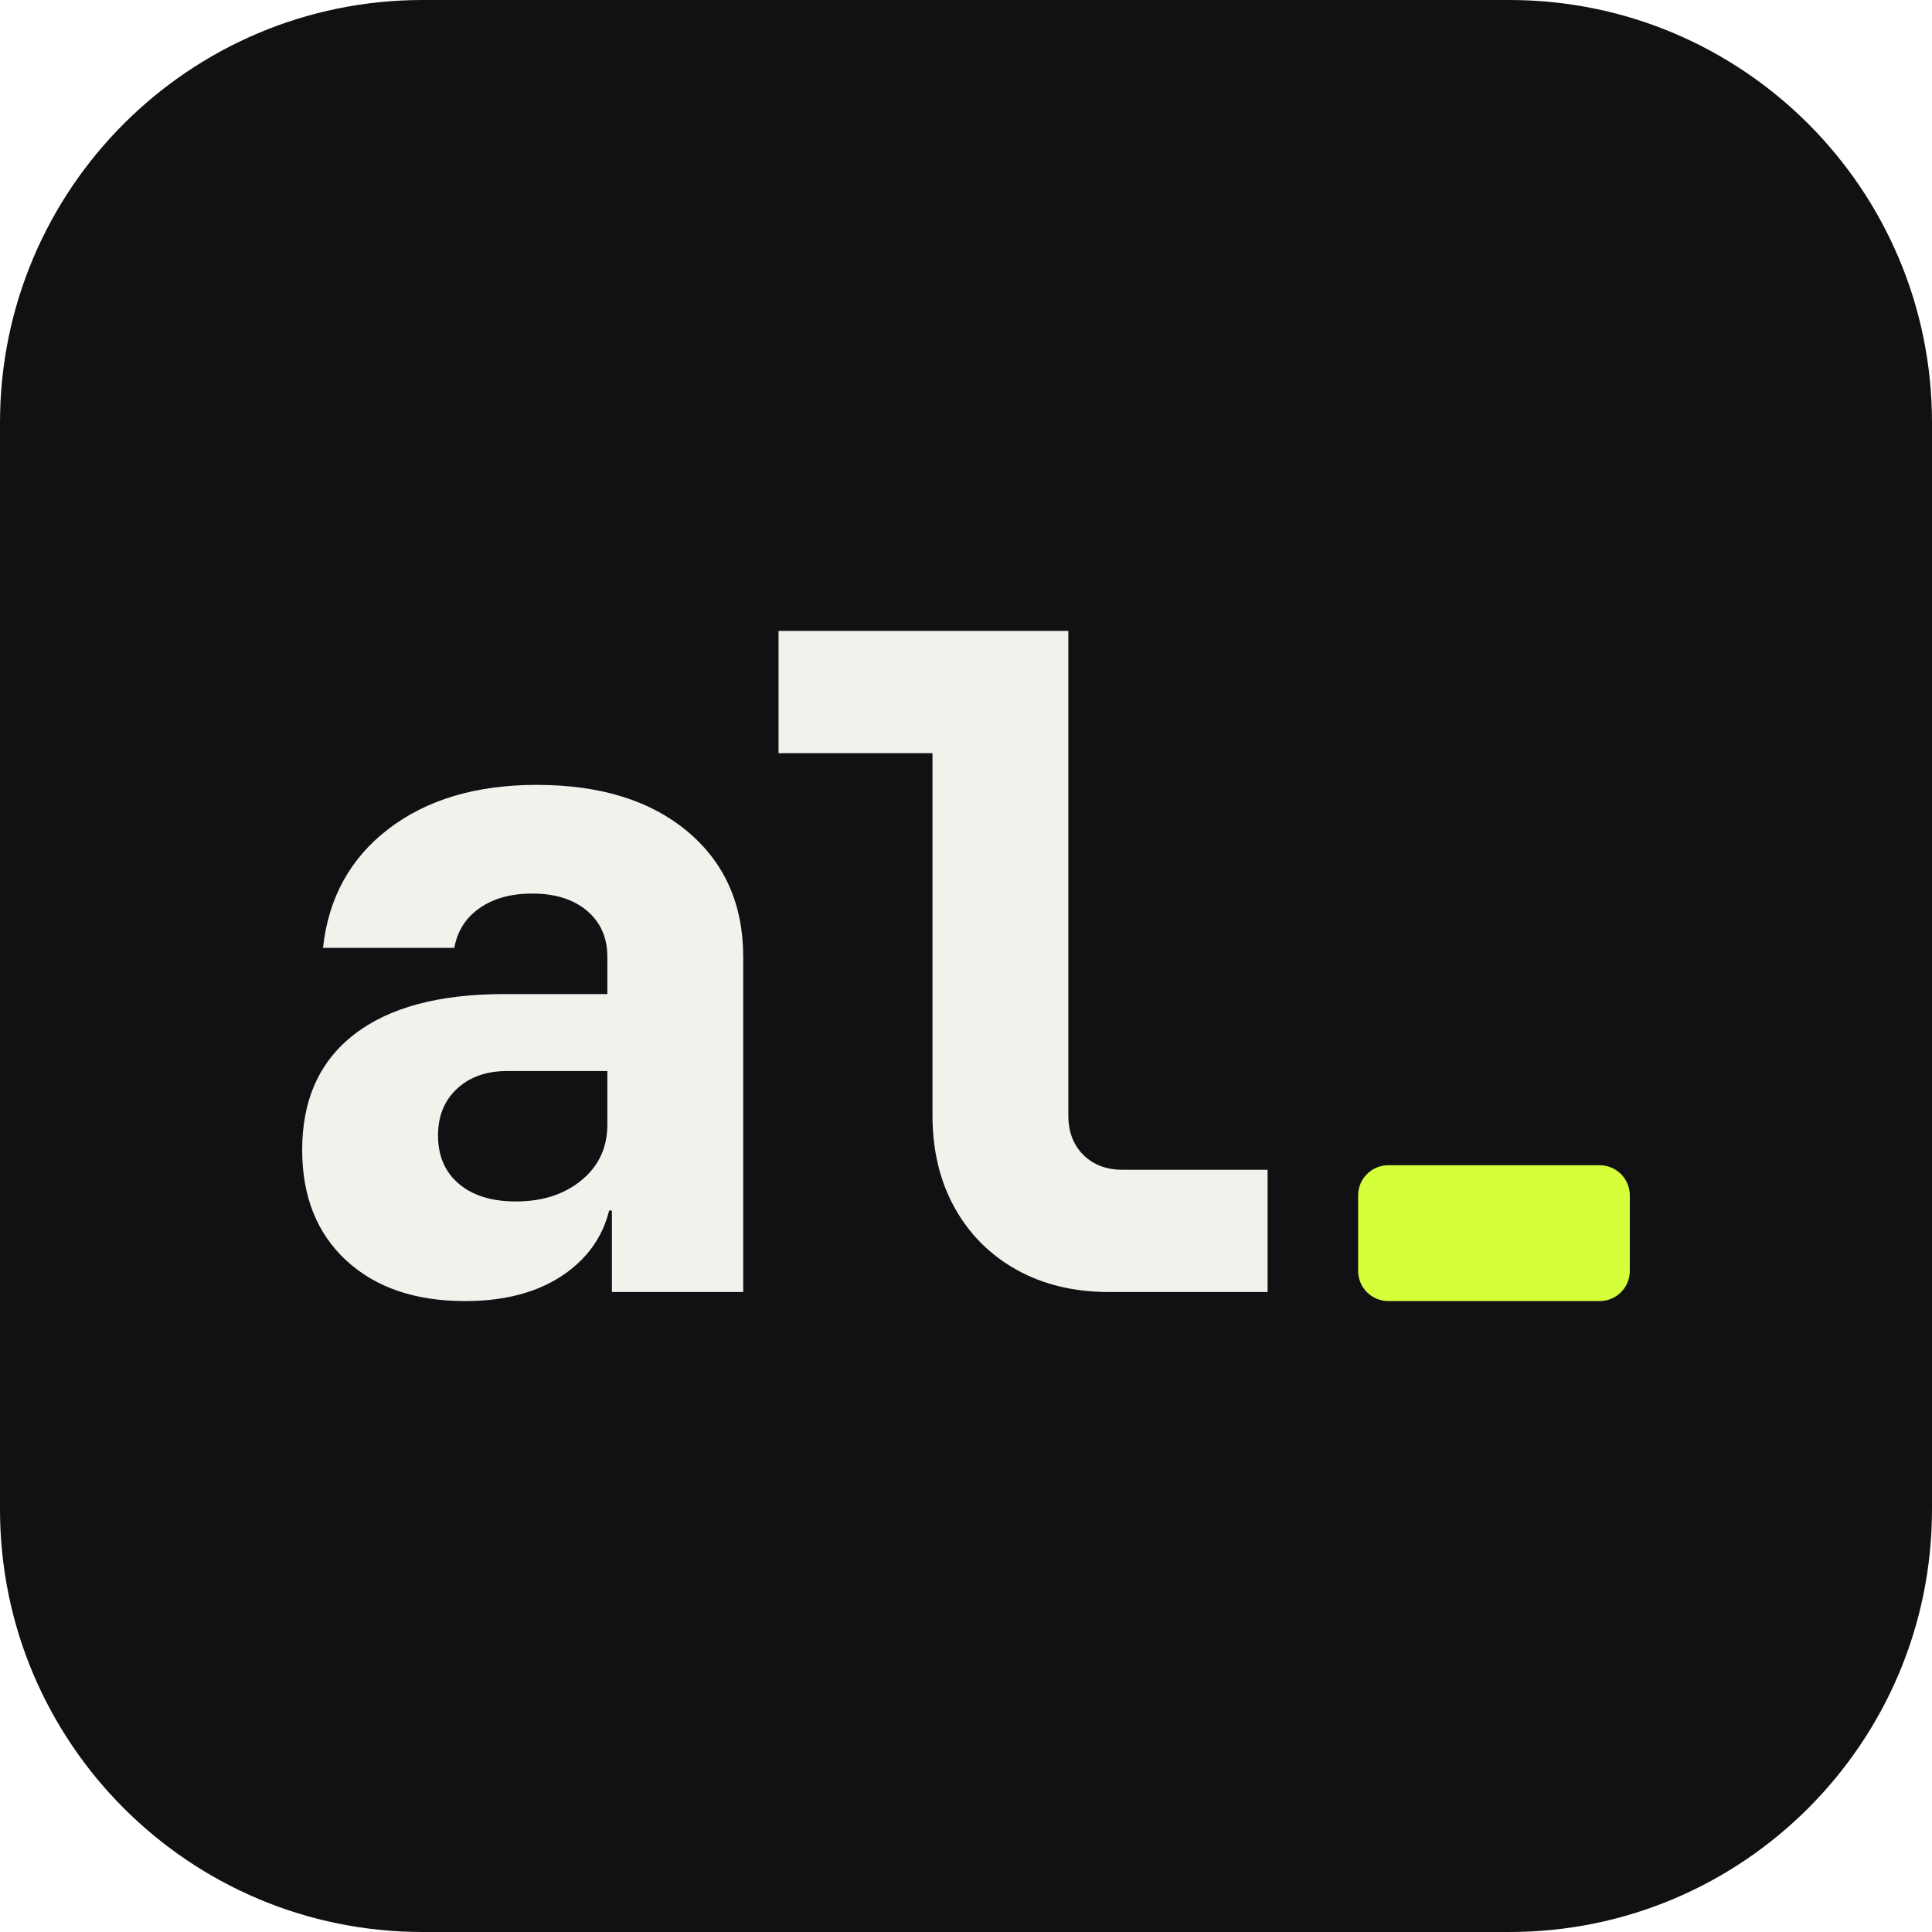
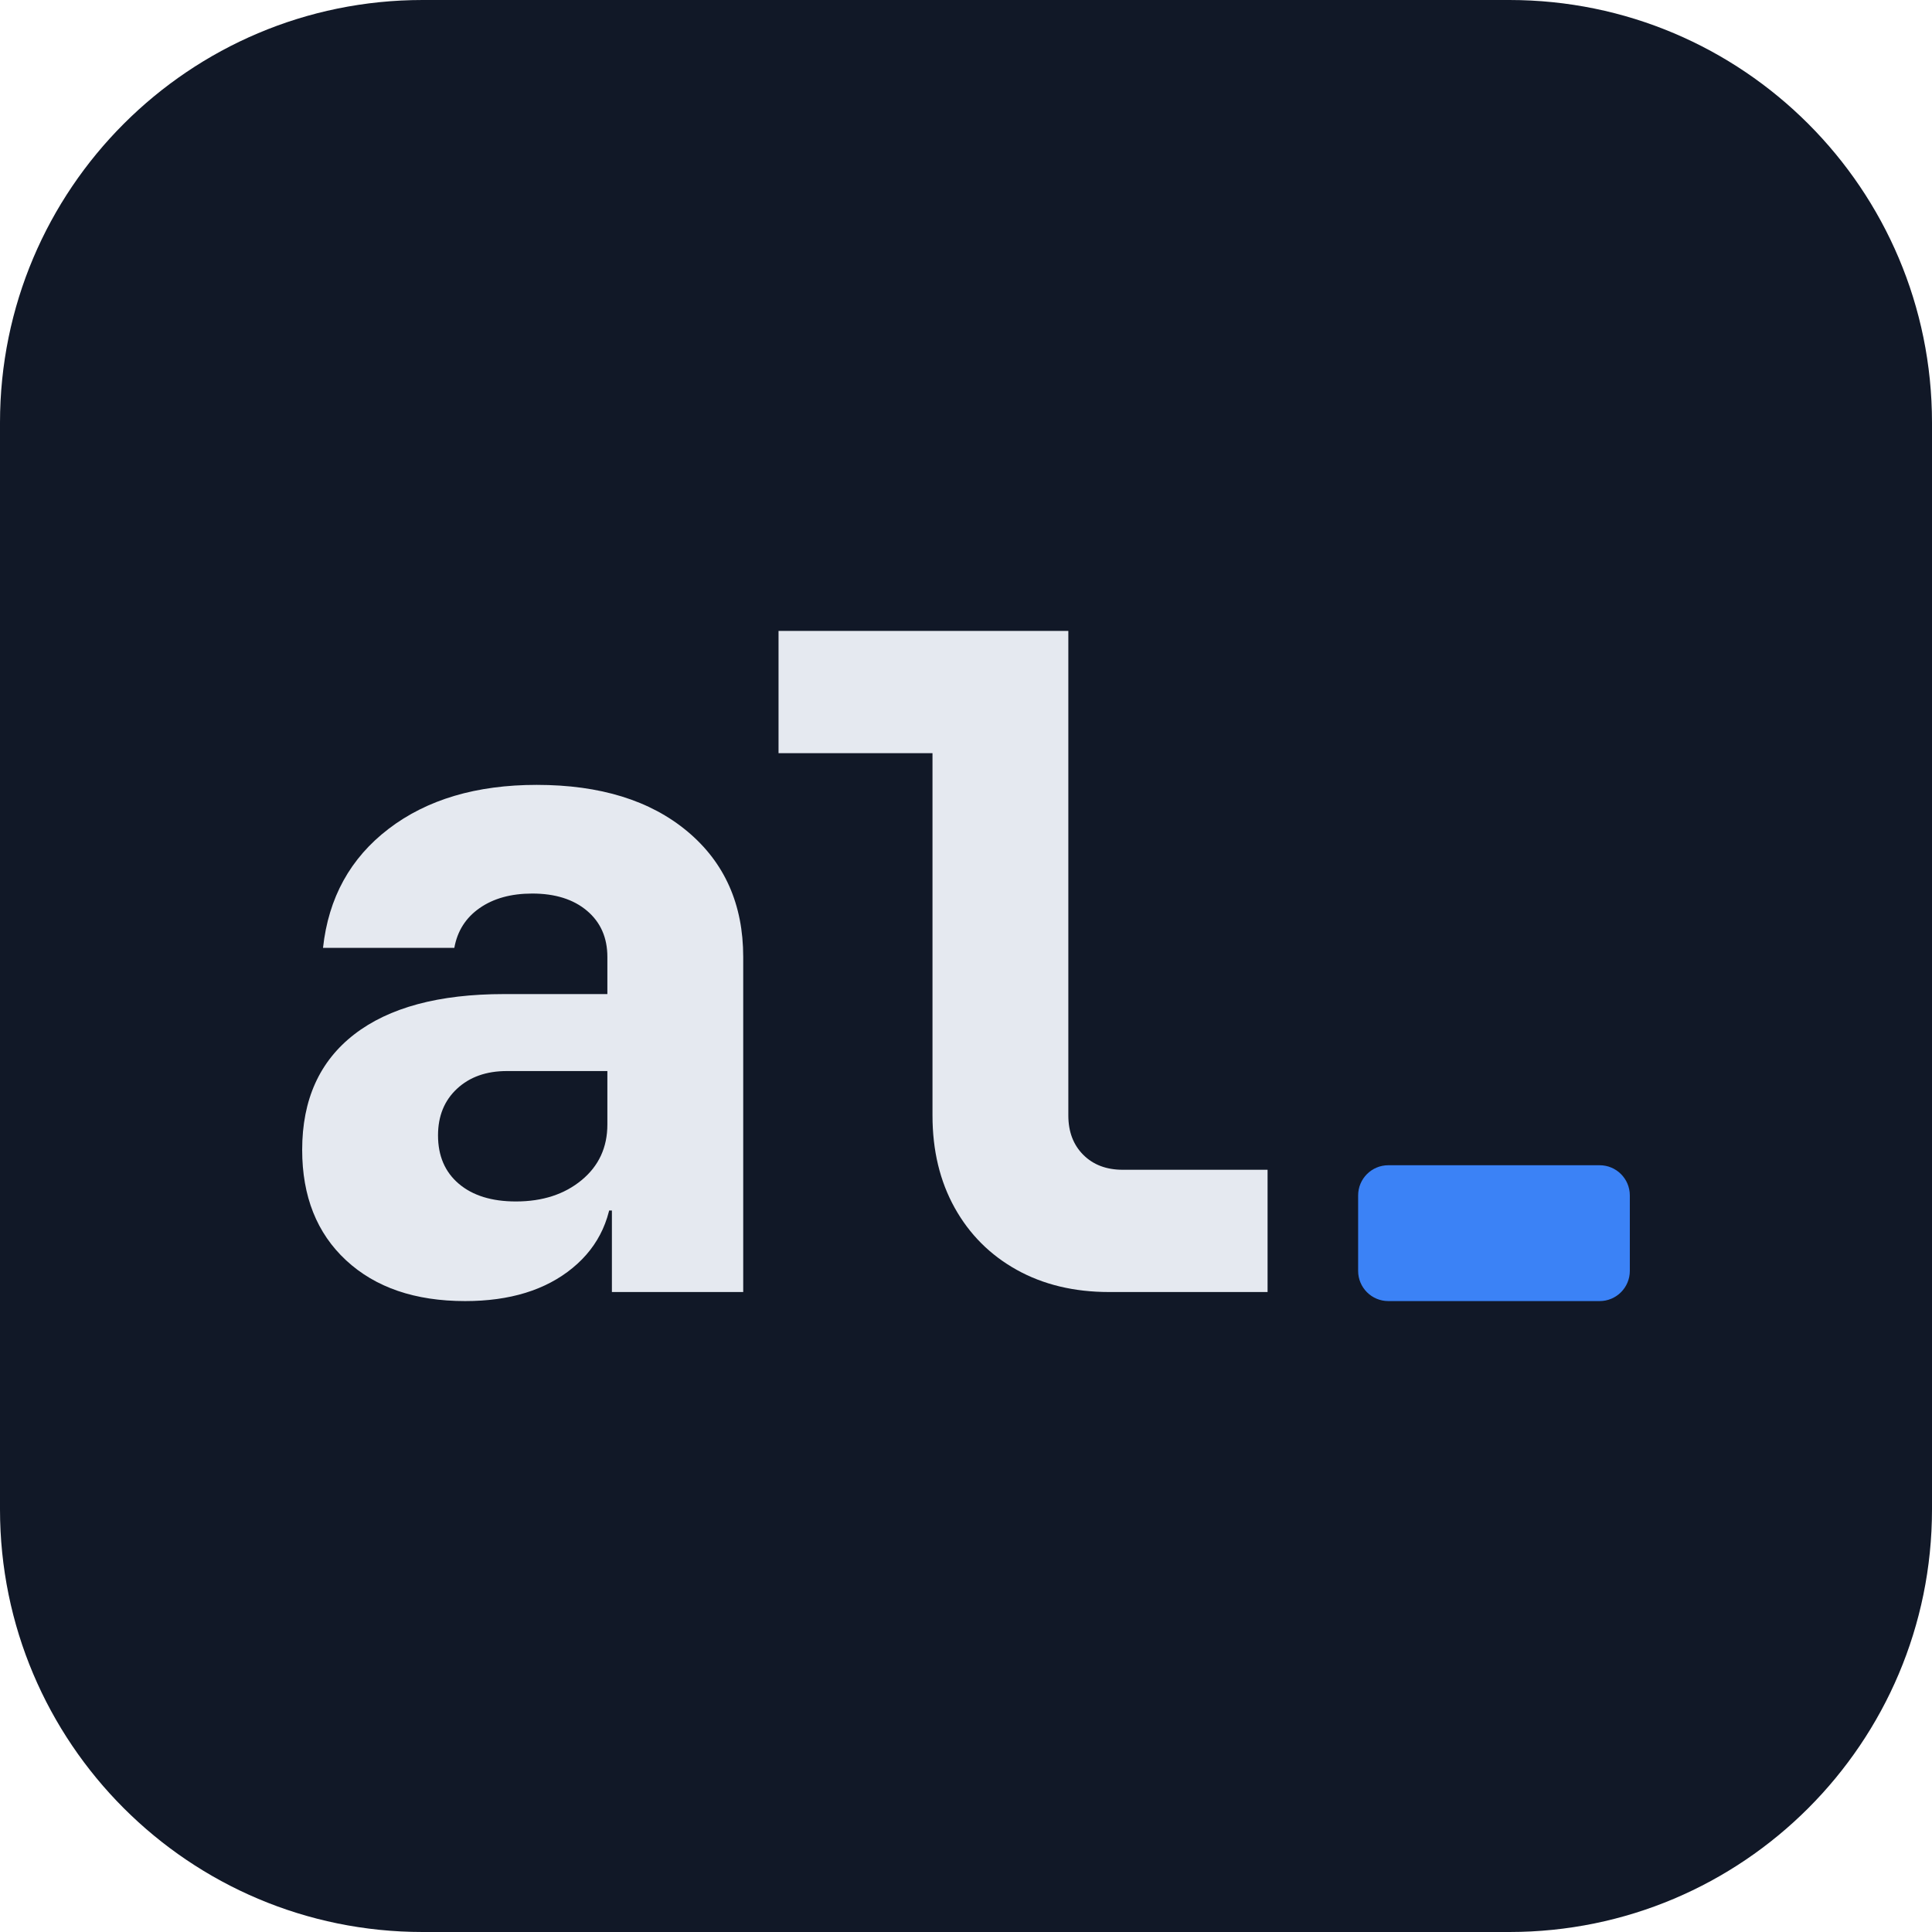
<svg xmlns="http://www.w3.org/2000/svg" viewBox="0 0 64 64">
-   <rect width="64" height="64" rx="14" fill="#111113" />
-   <path transform="translate(8.54 42.80)" fill="#f2f1ec" d="M6.87 0.3Q4.38 0.3 2.925 -1.05Q1.47 -2.4 1.47 -4.71Q1.47 -7.2 3.195 -8.535Q4.92 -9.87 8.16 -9.87H11.58V-11.1Q11.58 -12.06 10.905 -12.63Q10.23 -13.2 9.09 -13.2Q8.04 -13.2 7.35 -12.72Q6.66 -12.24 6.51 -11.4H2.16Q2.43 -13.89 4.335 -15.345Q6.24 -16.8 9.24 -16.8Q12.39 -16.8 14.235 -15.255Q16.08 -13.71 16.08 -11.1V0.0H11.73V-2.7H11.01L11.76 -3.75Q11.76 -1.89 10.425 -0.795Q9.09 0.3 6.87 0.3ZM8.55 -3.0Q9.87 -3.0 10.725 -3.705Q11.58 -4.41 11.58 -5.55V-7.32H8.25Q7.23 -7.32 6.6 -6.735Q5.97 -6.15 5.97 -5.19Q5.97 -4.17 6.66 -3.585Q7.35 -3.0 8.55 -3.0Z" />
-   <path transform="translate(8.54 42.80)" fill="#f2f1ec" d="M28.2 0.0Q26.46 0.0 25.14 -0.735Q23.82 -1.47 23.085 -2.79Q22.35 -4.11 22.35 -5.85V-17.85H17.25V-21.9H26.85V-5.85Q26.85 -5.04 27.345 -4.545Q27.84 -4.05 28.65 -4.05H33.45V0.0Z" />
-   <rect x="44.99" y="38.60" width="9" height="4.5" rx="1" fill="#d4ff3a" />
+   <rect width="64" height="64" rx="14" fill="#111827" />
+   <path transform="translate(8.54 42.80)" fill="#e5e9f0" d="M6.87 0.3Q4.38 0.3 2.925 -1.05Q1.47 -2.4 1.47 -4.71Q1.47 -7.2 3.195 -8.535Q4.92 -9.87 8.16 -9.87H11.58V-11.1Q11.58 -12.06 10.905 -12.63Q10.23 -13.2 9.09 -13.2Q8.04 -13.2 7.35 -12.72Q6.66 -12.24 6.51 -11.4H2.16Q2.43 -13.89 4.335 -15.345Q6.24 -16.8 9.24 -16.8Q12.39 -16.8 14.235 -15.255Q16.08 -13.71 16.08 -11.1V0.0H11.73V-2.7H11.01L11.76 -3.75Q11.76 -1.89 10.425 -0.795Q9.09 0.3 6.87 0.3ZM8.55 -3.0Q9.87 -3.0 10.725 -3.705Q11.58 -4.41 11.58 -5.55V-7.32H8.25Q7.23 -7.32 6.6 -6.735Q5.97 -6.15 5.97 -5.19Q5.97 -4.17 6.66 -3.585Q7.35 -3.0 8.55 -3.0Z" />
+   <path transform="translate(8.54 42.80)" fill="#e5e9f0" d="M28.2 0.0Q26.46 0.0 25.14 -0.735Q23.82 -1.47 23.085 -2.79Q22.35 -4.11 22.35 -5.85V-17.85H17.25V-21.9H26.85V-5.85Q26.85 -5.04 27.345 -4.545Q27.84 -4.05 28.65 -4.05H33.45V0.0Z" />
+   <rect x="44.99" y="38.60" width="9" height="4.5" rx="1" fill="#3b82f6" />
</svg>
